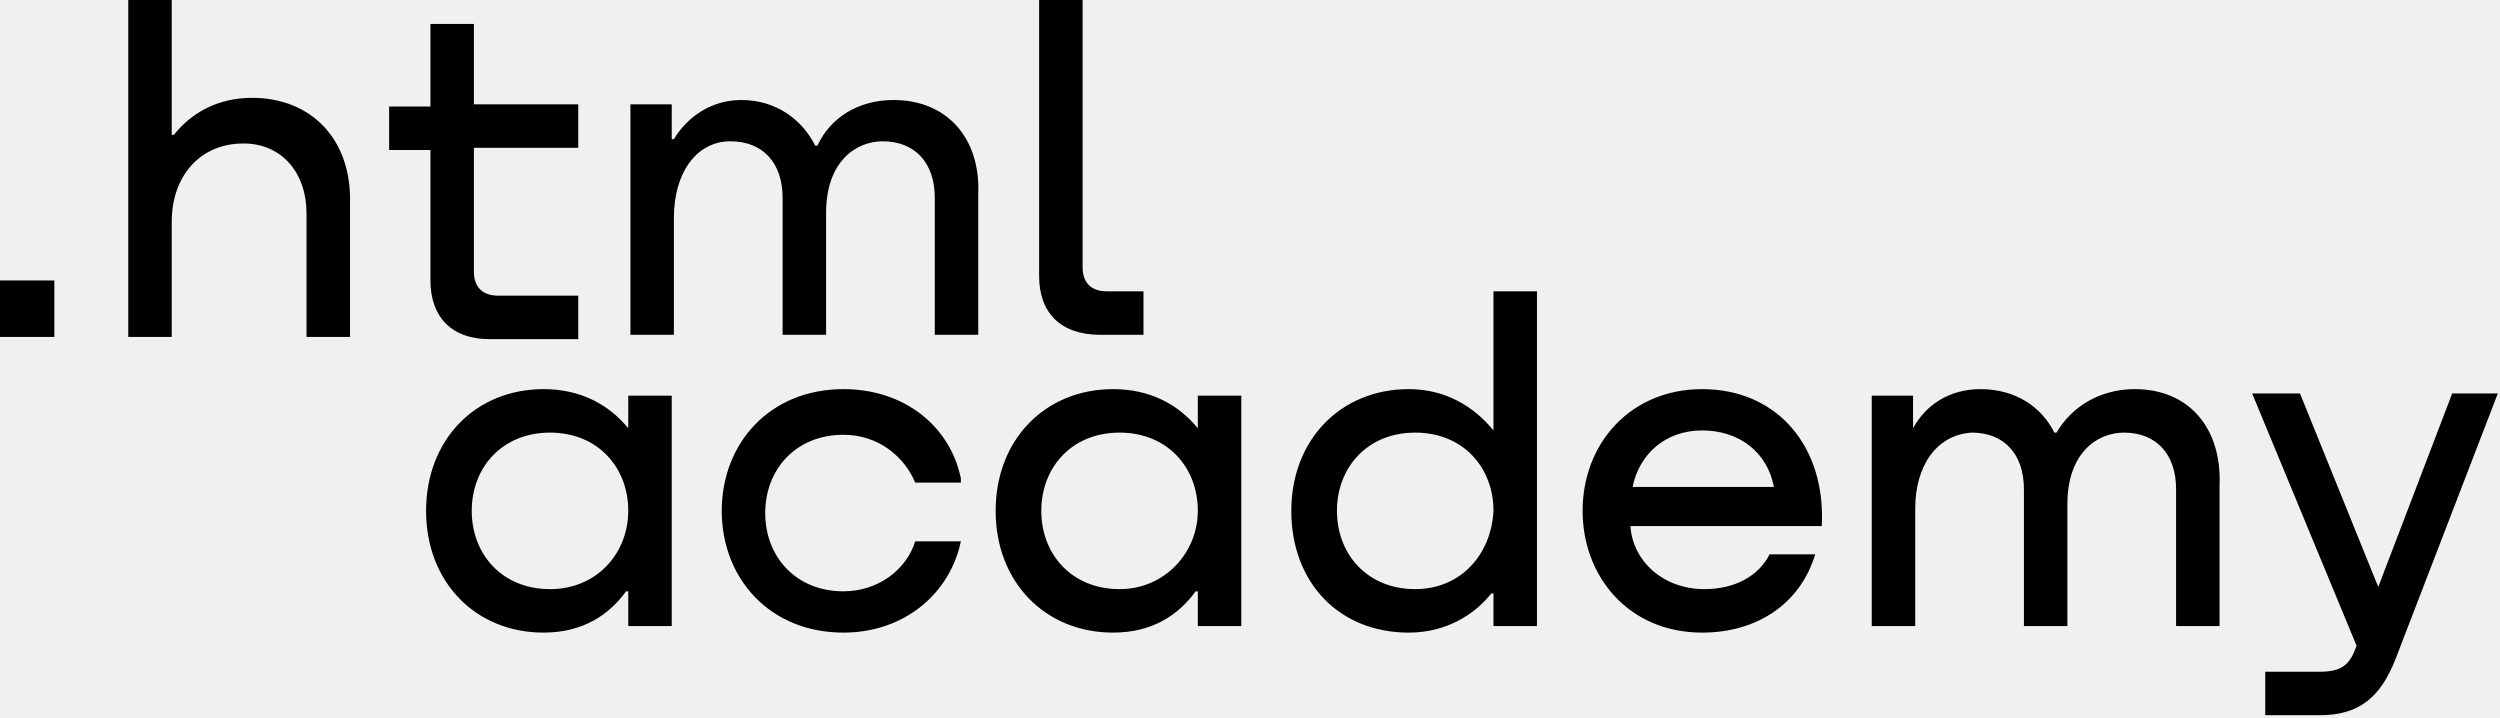
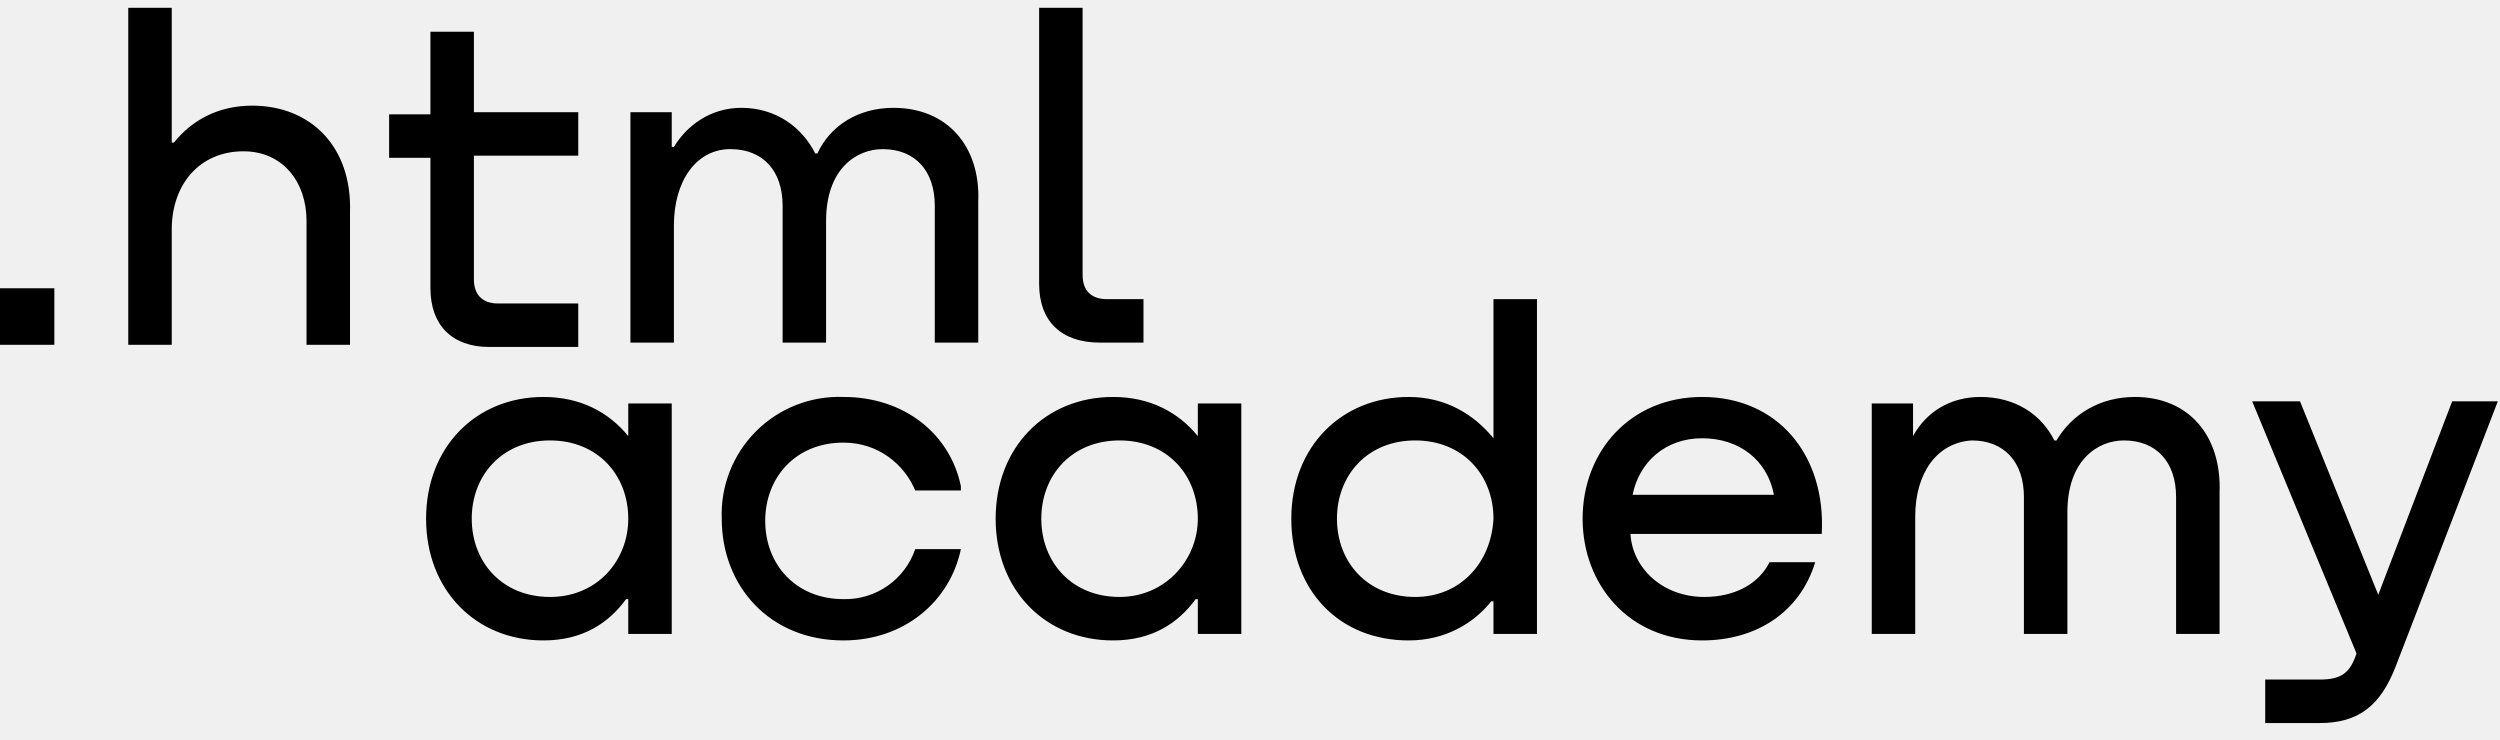
- <svg xmlns="http://www.w3.org/2000/svg" width="115" height="33" fill="none">
-   <g clip-path="url(#a)">
-     <path fill="#000" fill-rule="evenodd" d="M8 6.2c.8-1 2-1.7 3.6-1.7 2.7 0 4.6 1.9 4.5 4.9v6.1h-2V9.8c0-1.8-1.1-3.2-2.9-3.2-2 0-3.3 1.5-3.3 3.6v5.3h-2V0h2v6.2H8Zm-8 9.3v-2.6h2.5v2.6H0ZM26.6 4.8h-4.8V1.1h-2v3.8h-1.9v2h1.9v6c0 1.7 1 2.7 2.7 2.7h4.1v-2h-3.7c-.7 0-1.1-.4-1.1-1.1V6.8h4.8v-2Zm11 1.9c.6-1.3 1.9-2.1 3.5-2.1 2.5 0 4 1.8 3.9 4.3v6.5h-2V9.1c0-1.6-.9-2.6-2.4-2.6-1.2 0-2.6.9-2.6 3.3v5.6h-2V9.1c0-1.6-.9-2.6-2.4-2.6C32 6.5 31 8 31 10v5.4h-2V4.8h1.9v1.6h.1c.6-1 1.7-1.8 3.1-1.8 1.6 0 2.8.9 3.4 2.1h.1Zm10.2 6c0 1.7 1 2.7 2.8 2.7h2v-2h-1.7c-.7 0-1.1-.4-1.1-1.1V0h-2v12.7ZM25 17.9c1.7 0 3 .7 3.9 1.8v-1.5h2v10.6h-2v-1.6h-.1c-.8 1.1-2 1.9-3.8 1.9-3.1 0-5.4-2.3-5.4-5.6s2.3-5.6 5.4-5.6Zm-3.3 5.6c0 2 1.4 3.6 3.6 3.6s3.6-1.7 3.6-3.6c0-2-1.4-3.6-3.6-3.6s-3.6 1.6-3.6 3.6ZM44.2 22c-.5-2.4-2.6-4.1-5.4-4.1-3.4 0-5.6 2.5-5.6 5.6 0 3.1 2.2 5.6 5.6 5.6 2.8 0 4.9-1.8 5.4-4.2h-2.1c-.4 1.3-1.7 2.3-3.3 2.3-2.2 0-3.6-1.6-3.6-3.6s1.4-3.6 3.6-3.6c1.6 0 2.8 1 3.3 2.2h2.1V22Zm7-4.1c1.7 0 3 .7 3.9 1.8v-1.5h2v10.6h-2v-1.6H55c-.8 1.1-2 1.9-3.8 1.9-3.1 0-5.4-2.3-5.4-5.6s2.3-5.6 5.4-5.6Zm-3.3 5.6c0 2 1.4 3.6 3.6 3.6 2.1 0 3.6-1.7 3.6-3.6 0-2-1.4-3.6-3.6-3.6s-3.6 1.6-3.6 3.6Zm20.8-3.7c-.9-1.1-2.2-1.9-3.9-1.9-3.1 0-5.4 2.3-5.4 5.6s2.2 5.6 5.4 5.6c1.7 0 3-.8 3.8-1.8h.1v1.5h2V13.4h-2v6.4Zm-3.6 7.3c-2.2 0-3.6-1.6-3.6-3.6s1.4-3.6 3.6-3.6 3.6 1.6 3.6 3.6c-.1 2-1.5 3.6-3.6 3.6Zm7.7-3.6c0-3.1 2.2-5.6 5.5-5.6 3.5 0 5.7 2.7 5.5 6.3H75c.1 1.6 1.5 2.9 3.4 2.9 1.4 0 2.5-.6 3-1.6h2.1c-.7 2.3-2.7 3.6-5.2 3.6-3.4 0-5.5-2.6-5.5-5.6Zm8.8-1.1c-.3-1.6-1.6-2.6-3.3-2.6-1.7 0-2.9 1.1-3.2 2.6h6.5Zm16.6-4.5c-1.6 0-2.9.8-3.6 2h-.1c-.6-1.2-1.8-2-3.4-2-1.4 0-2.5.7-3.1 1.8v-1.5h-1.9v10.6h2v-5.4c0-2 1-3.4 2.6-3.5 1.5 0 2.4 1 2.4 2.6v6.3h2v-5.6c0-2.4 1.4-3.3 2.6-3.3 1.5 0 2.4 1 2.4 2.6v6.3h2v-6.5c.1-2.6-1.4-4.4-3.9-4.4Zm7.6.2 3.6 8.9 3.4-8.9h2.1l-4.7 12.2c-.7 1.8-1.7 2.6-3.5 2.6h-2.5v-2h2.5c1 0 1.4-.3 1.7-1.2l-4.8-11.6h2.2Z" clip-rule="evenodd" />
-   </g>
-   <defs>
-     <clipPath id="a">
-       <path fill="#fff" d="M0 0h114.9v32.9H0z" />
-     </clipPath>
-   </defs>
+ <svg xmlns="http://www.w3.org/2000/svg" width="115" height="34" viewBox="0 0 115 34" fill="currentColor">
+   <path d="M0 13.26v2.6h2.5v-2.6H0ZM11.6 4.86c-1.6 0-2.8.7-3.6 1.7h-.1V.36h-2v15.5h2v-5.3c0-2.1 1.3-3.6 3.3-3.6 1.8 0 2.9 1.4 2.9 3.2v5.7h2v-6.1c.1-3-1.8-4.9-4.5-4.9ZM26.6 5.16h-4.8v-3.7h-2v3.8h-1.9v2h1.9v6c0 1.7 1 2.7 2.7 2.7h4.1v-2h-3.7c-.7 0-1.1-.4-1.1-1.1v-5.7h4.8v-2ZM41.1 4.96c-1.6 0-2.9.8-3.5 2.1h-.1c-.6-1.2-1.8-2.1-3.4-2.1-1.4 0-2.5.8-3.1 1.8h-.1v-1.6H29v10.6h2v-5.4c0-2 1-3.5 2.6-3.5 1.5 0 2.4 1 2.4 2.6v6.3h2v-5.6c0-2.4 1.4-3.3 2.6-3.3 1.5 0 2.4 1 2.4 2.6v6.3h2v-6.5c.1-2.5-1.4-4.3-3.9-4.3ZM47.8 13.06c0 1.7 1 2.7 2.8 2.7h2v-2h-1.7c-.7 0-1.1-.4-1.1-1.1V.36h-2v12.7ZM28.9 20.06c-.9-1.1-2.2-1.8-3.9-1.8-3.1 0-5.4 2.3-5.4 5.6s2.3 5.6 5.4 5.6c1.8 0 3-.8 3.8-1.9h.1v1.6h2v-10.6h-2v1.5Zm-3.6 7.4c-2.2 0-3.6-1.6-3.6-3.6s1.4-3.6 3.6-3.6 3.6 1.6 3.6 3.6c0 1.9-1.4 3.6-3.6 3.6ZM44.2 22.36c-.5-2.4-2.6-4.1-5.4-4.1a5.4 5.4 0 0 0-5.6 5.6c0 3.1 2.2 5.6 5.6 5.6 2.8 0 4.9-1.8 5.4-4.2h-2.1a3.4 3.4 0 0 1-3.3 2.3c-2.2 0-3.6-1.6-3.6-3.6s1.4-3.6 3.6-3.6c1.6 0 2.8 1 3.3 2.2h2.1v-.2ZM55.1 20.06c-.9-1.1-2.2-1.8-3.9-1.8-3.1 0-5.4 2.3-5.4 5.6s2.3 5.6 5.4 5.6c1.8 0 3-.8 3.8-1.9h.1v1.6h2v-10.6h-2v1.5Zm-3.6 7.4c-2.2 0-3.6-1.6-3.6-3.6s1.4-3.6 3.6-3.6 3.6 1.6 3.6 3.6c0 1.9-1.5 3.6-3.6 3.6ZM68.7 20.16c-.9-1.1-2.2-1.9-3.9-1.9-3.1 0-5.4 2.3-5.4 5.6s2.2 5.6 5.4 5.6c1.7 0 3-.8 3.8-1.8h.1v1.5h2v-15.4h-2v6.4Zm-3.6 7.3c-2.2 0-3.6-1.6-3.6-3.6s1.4-3.6 3.6-3.6 3.6 1.6 3.6 3.6c-.1 2-1.5 3.6-3.6 3.6ZM78.3 18.26c-3.3 0-5.5 2.5-5.5 5.6 0 3 2.1 5.6 5.5 5.6 2.5 0 4.5-1.3 5.2-3.6h-2.1c-.5 1-1.6 1.6-3 1.6-1.9 0-3.3-1.3-3.4-2.9h8.8c.2-3.6-2-6.3-5.5-6.3Zm0 1.9c1.7 0 3 1 3.3 2.6h-6.5c.3-1.5 1.5-2.6 3.2-2.6ZM98.2 18.26c-1.6 0-2.9.8-3.6 2h-.1c-.6-1.2-1.8-2-3.4-2-1.4 0-2.5.7-3.1 1.8v-1.5h-1.9v10.6h2v-5.4c0-2 1-3.4 2.6-3.5 1.5 0 2.4 1 2.4 2.6v6.3h2v-5.6c0-2.4 1.4-3.3 2.6-3.3 1.5 0 2.4 1 2.4 2.6v6.3h2v-6.5c.1-2.6-1.4-4.4-3.9-4.4ZM109.4 27.36l-3.6-8.9h-2.2l4.8 11.6c-.3.9-.7 1.2-1.7 1.2h-2.5v2h2.5c1.8 0 2.8-.8 3.5-2.6l4.7-12.2h-2.1l-3.4 8.9Z" />
</svg>
